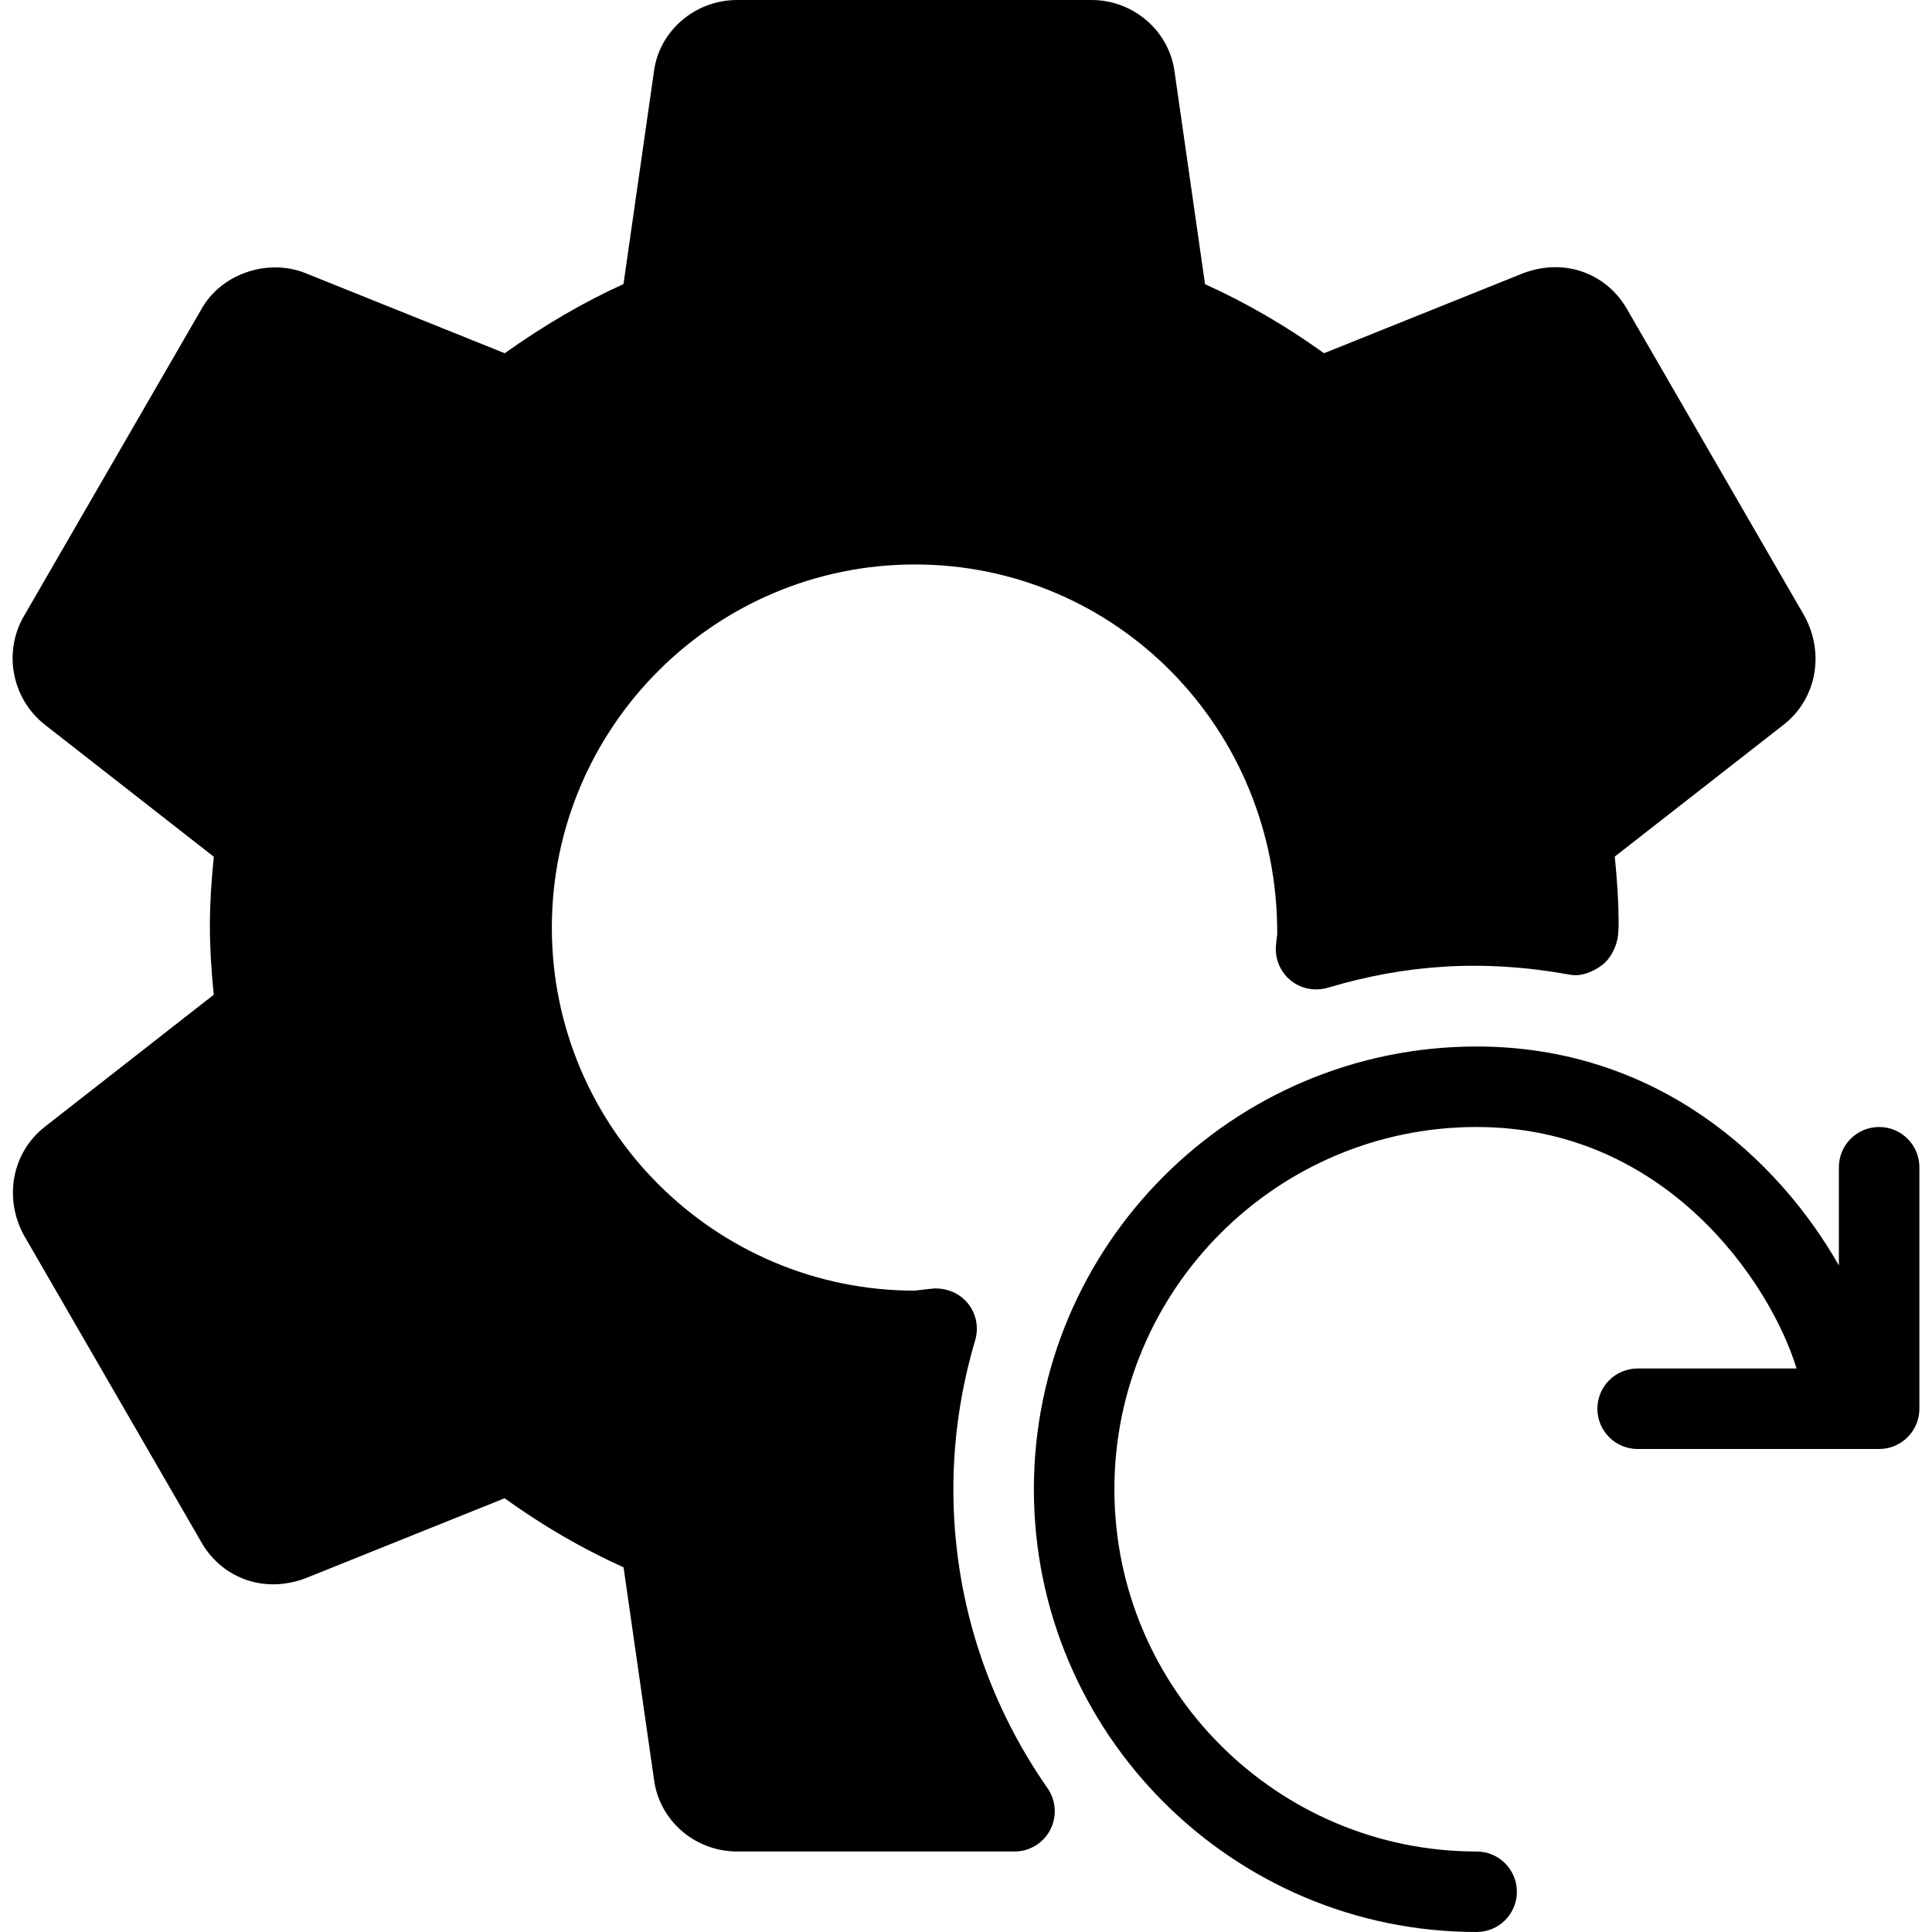
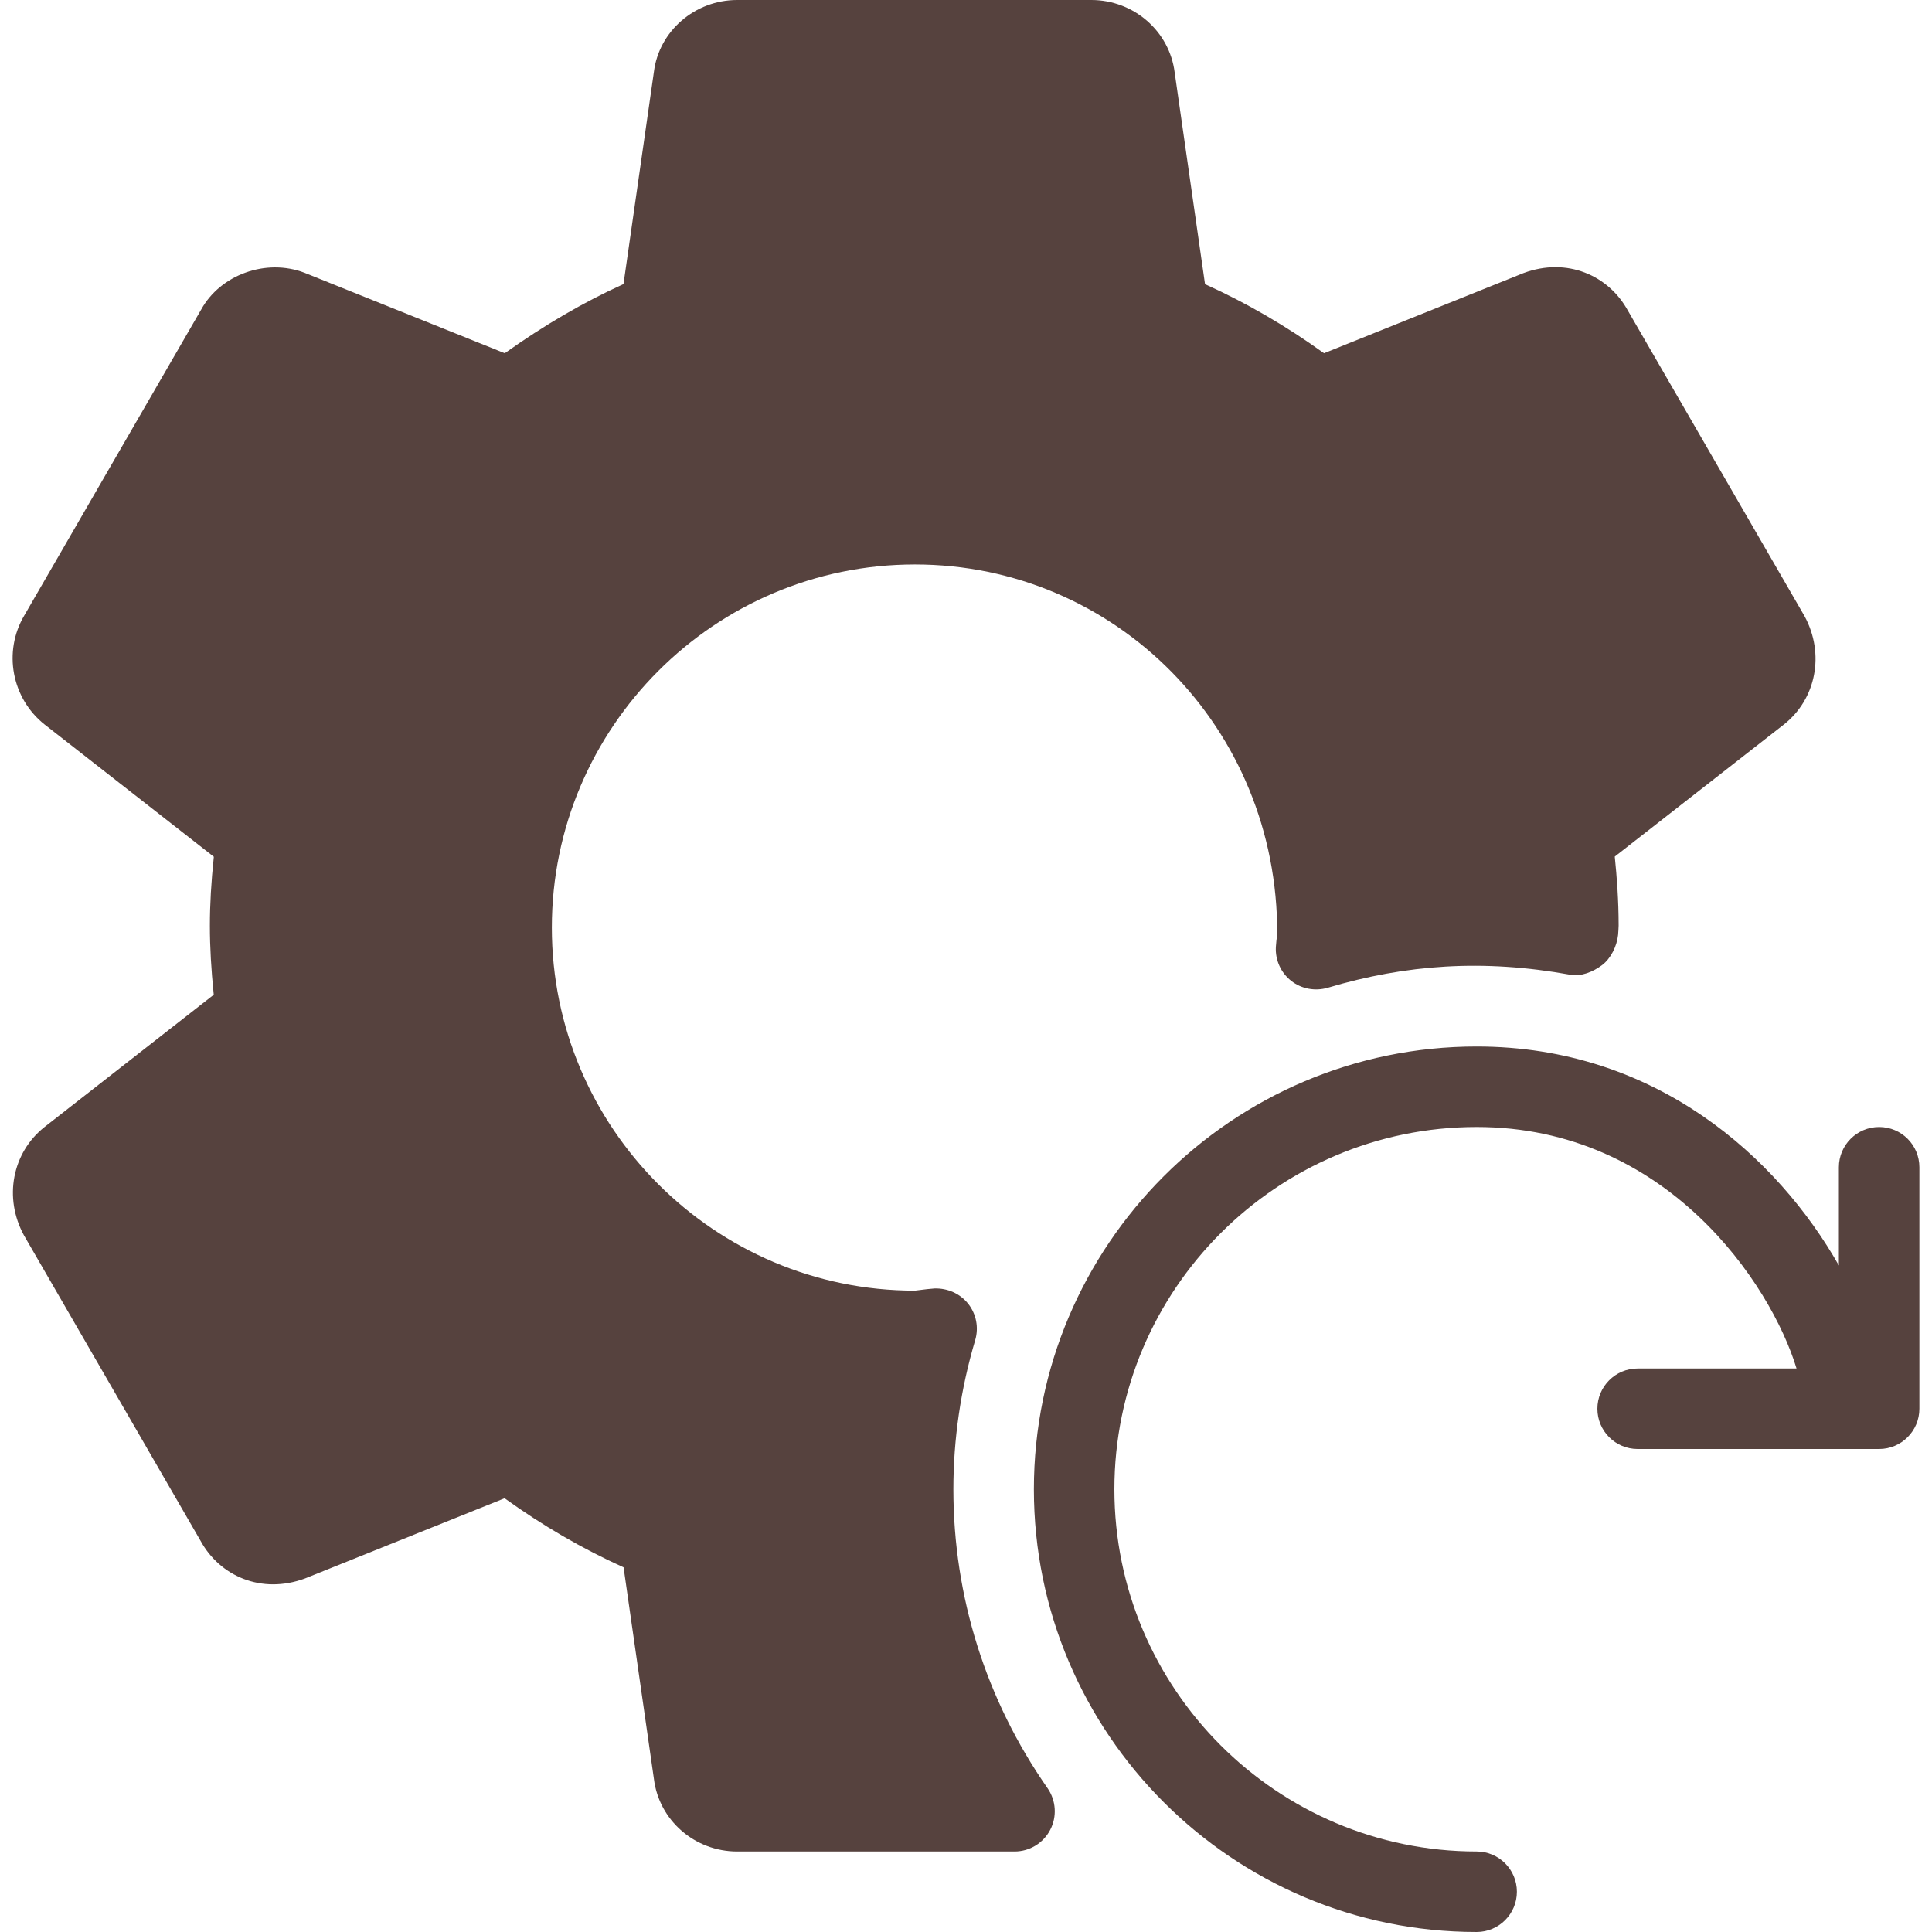
<svg xmlns="http://www.w3.org/2000/svg" version="1.1" id="Layer_1" x="0px" y="0px" viewBox="0 0 512 512" style="enable-background:new 0 0 512 512;" xml:space="preserve">
-   <g>
-     <g>
-       <path d="M478.213,163.264l-46.805-80.939c-5.099-9.344-16.107-14.229-27.648-9.963l-52.885,21.248    c-10.048-7.232-20.608-13.376-31.531-18.304L311.301,19.2C309.936,8.256,300.443,0,289.221,0h-93.867    c-11.221,0-20.715,8.256-22.059,19.008l-8.064,56.277c-10.581,4.8-20.971,10.859-31.467,18.325L80.731,72.299    c-10.197-3.925-22.357,0.491-27.435,9.771L6.405,163.157c-5.632,9.557-3.307,21.952,5.44,28.864l44.821,35.029    c-0.704,6.763-1.045,12.672-1.045,18.283s0.341,11.52,1.024,18.283l-44.843,35.051c-8.555,6.763-10.901,18.752-5.44,28.736    l46.805,80.96c5.099,9.323,16.128,14.208,27.669,9.941l52.885-21.248c10.048,7.232,20.608,13.376,31.531,18.304l8.043,56.085    c1.344,10.965,10.837,19.221,22.059,19.221h73.515c3.989,0,7.616-2.219,9.451-5.739c1.835-3.52,1.557-7.765-0.704-11.029    c-16.32-23.381-24.96-50.795-24.96-79.232c0-13.269,1.941-26.56,5.781-39.509c0.981-3.328,0.299-6.912-1.856-9.643    c-2.155-2.709-5.461-4.16-8.939-4.053c-1.152,0.064-2.283,0.213-5.184,0.576c-53.056,0-96.213-43.157-96.213-96.213    c0-53.056,43.157-96.235,96.213-96.235c53.056,0,96.213,43.157,96.021,97.984c-0.149,1.131-0.299,2.261-0.363,3.413    c-0.171,3.477,1.344,6.805,4.053,8.939c2.731,2.155,6.336,2.795,9.643,1.856c20.757-6.187,41.216-7.659,64.384-3.456    c2.837,0.512,5.952-0.768,8.341-2.539c2.368-1.771,3.947-5.056,4.267-8c0.043-0.384,0.149-2.112,0.149-2.496    c0-6.635-0.469-12.885-1.024-18.283L472.752,192C481.307,185.259,483.653,173.269,478.213,163.264z" />
+   <defs id="defs878">
+ 	
+ 
+ 		
+ 	</defs>
+   <path d="M 478.213,163.264 431.408,82.325 C 426.309,72.981 415.301,68.096 403.76,72.362 L 350.875,93.61 C 340.827,86.378 330.267,80.234 319.344,75.306 L 311.301,19.2 C 309.936,8.256 300.443,0 289.221,0 h -93.867 c -11.221,0 -20.715,8.256 -22.059,19.008 l -8.064,56.277 C 154.65,80.085 144.26,86.144 133.764,93.61 L 80.731,72.299 C 70.534,68.374 58.374,72.79 53.296,82.07 L 6.405,163.157 c -5.632,9.557 -3.307,21.952 5.44,28.864 l 44.821,35.029 c -0.704,6.763 -1.045,12.672 -1.045,18.283 0,5.611 0.341,11.52 1.024,18.283 l -44.843,35.051 c -8.555,6.763 -10.901,18.752 -5.44,28.736 l 46.805,80.96 c 5.099,9.323 16.128,14.208 27.669,9.941 l 52.885,-21.248 c 10.048,7.232 20.608,13.376 31.531,18.304 l 8.043,56.085 c 1.344,10.965 10.837,19.221 22.059,19.221 h 73.515 c 3.989,0 7.616,-2.219 9.451,-5.739 1.835,-3.52 1.557,-7.765 -0.704,-11.029 -16.32,-23.381 -24.96,-50.795 -24.96,-79.232 0,-13.269 1.941,-26.56 5.781,-39.509 0.981,-3.328 0.299,-6.912 -1.856,-9.643 -2.155,-2.709 -5.461,-4.16 -8.939,-4.053 -1.152,0.064 -2.283,0.213 -5.184,0.576 -53.056,0 -96.213,-43.157 -96.213,-96.213 0,-53.056 43.157,-96.235 96.213,-96.235 53.056,0 96.213,43.157 96.021,97.984 -0.149,1.131 -0.299,2.261 -0.363,3.413 -0.171,3.477 1.344,6.805 4.053,8.939 2.731,2.155 6.336,2.795 9.643,1.856 20.757,-6.187 41.216,-7.659 64.384,-3.456 2.837,0.512 5.952,-0.768 8.341,-2.539 2.368,-1.771 3.947,-5.056 4.267,-8 0.043,-0.384 0.149,-2.112 0.149,-2.496 0,-6.635 -0.469,-12.885 -1.024,-18.283 L 472.752,192 c 8.555,-6.741 10.901,-18.731 5.461,-28.736 z" id="path833" style="stroke-width:1.002;stroke-miterlimit:4;stroke-dasharray:none;fill:#56423e;fill-opacity:1" />
+   <g id="g843" style="fill:#56423e;fill-opacity:1">
+     <g id="g841" style="fill:#56423e;fill-opacity:1">
+       <path d="m 497.989,298.667 c -5.888,0 -10.667,4.779 -10.667,10.667 v 26.027 c -16.085,-28.309 -48.213,-58.027 -96,-58.027 -64.704,0 -117.333,52.629 -117.333,117.333 0,64.704 52.63,117.333 117.334,117.333 5.888,0 10.667,-4.779 10.667,-10.667 0,-5.888 -4.779,-10.667 -10.667,-10.667 -52.928,0 -96,-43.072 -96,-96 0,-52.928 43.072,-96 96,-96 50.304,0 77.973,41.557 84.779,64 H 433.99 c -5.888,0 -10.667,4.779 -10.667,10.667 0,5.888 4.779,10.667 10.667,10.667 h 64 c 5.888,0 10.667,-4.779 10.667,-10.667 v -64 c -10e-4,-5.888 -4.758,-10.666 -10.668,-10.666 z" id="path839" style="fill:#56423e;fill-opacity:1" />
    </g>
  </g>
-   <g>
-     <g>
-       <path d="M497.989,298.667c-5.888,0-10.667,4.779-10.667,10.667v26.027c-16.085-28.309-48.213-58.027-96-58.027    c-64.704,0-117.333,52.629-117.333,117.333S326.619,512,391.323,512c5.888,0,10.667-4.779,10.667-10.667    c0-5.888-4.779-10.667-10.667-10.667c-52.928,0-96-43.072-96-96s43.072-96,96-96c50.304,0,77.973,41.557,84.779,64h-42.112    c-5.888,0-10.667,4.779-10.667,10.667c0,5.888,4.779,10.667,10.667,10.667h64c5.888,0,10.667-4.779,10.667-10.667v-64    C508.656,303.445,503.899,298.667,497.989,298.667z" />
-     </g>
-   </g>
-   <g>
+   <g id="g845">
</g>
-   <g>
+   <g id="g847">
</g>
-   <g>
+   <g id="g849">
</g>
-   <g>
+   <g id="g851">
</g>
-   <g>
+   <g id="g853">
</g>
-   <g>
+   <g id="g855">
</g>
-   <g>
+   <g id="g857">
</g>
-   <g>
+   <g id="g859">
</g>
-   <g>
+   <g id="g861">
</g>
-   <g>
+   <g id="g863">
</g>
-   <g>
+   <g id="g865">
</g>
-   <g>
+   <g id="g867">
</g>
-   <g>
+   <g id="g869">
</g>
-   <g>
+   <g id="g871">
</g>
-   <g>
+   <g id="g873">
</g>
</svg>
